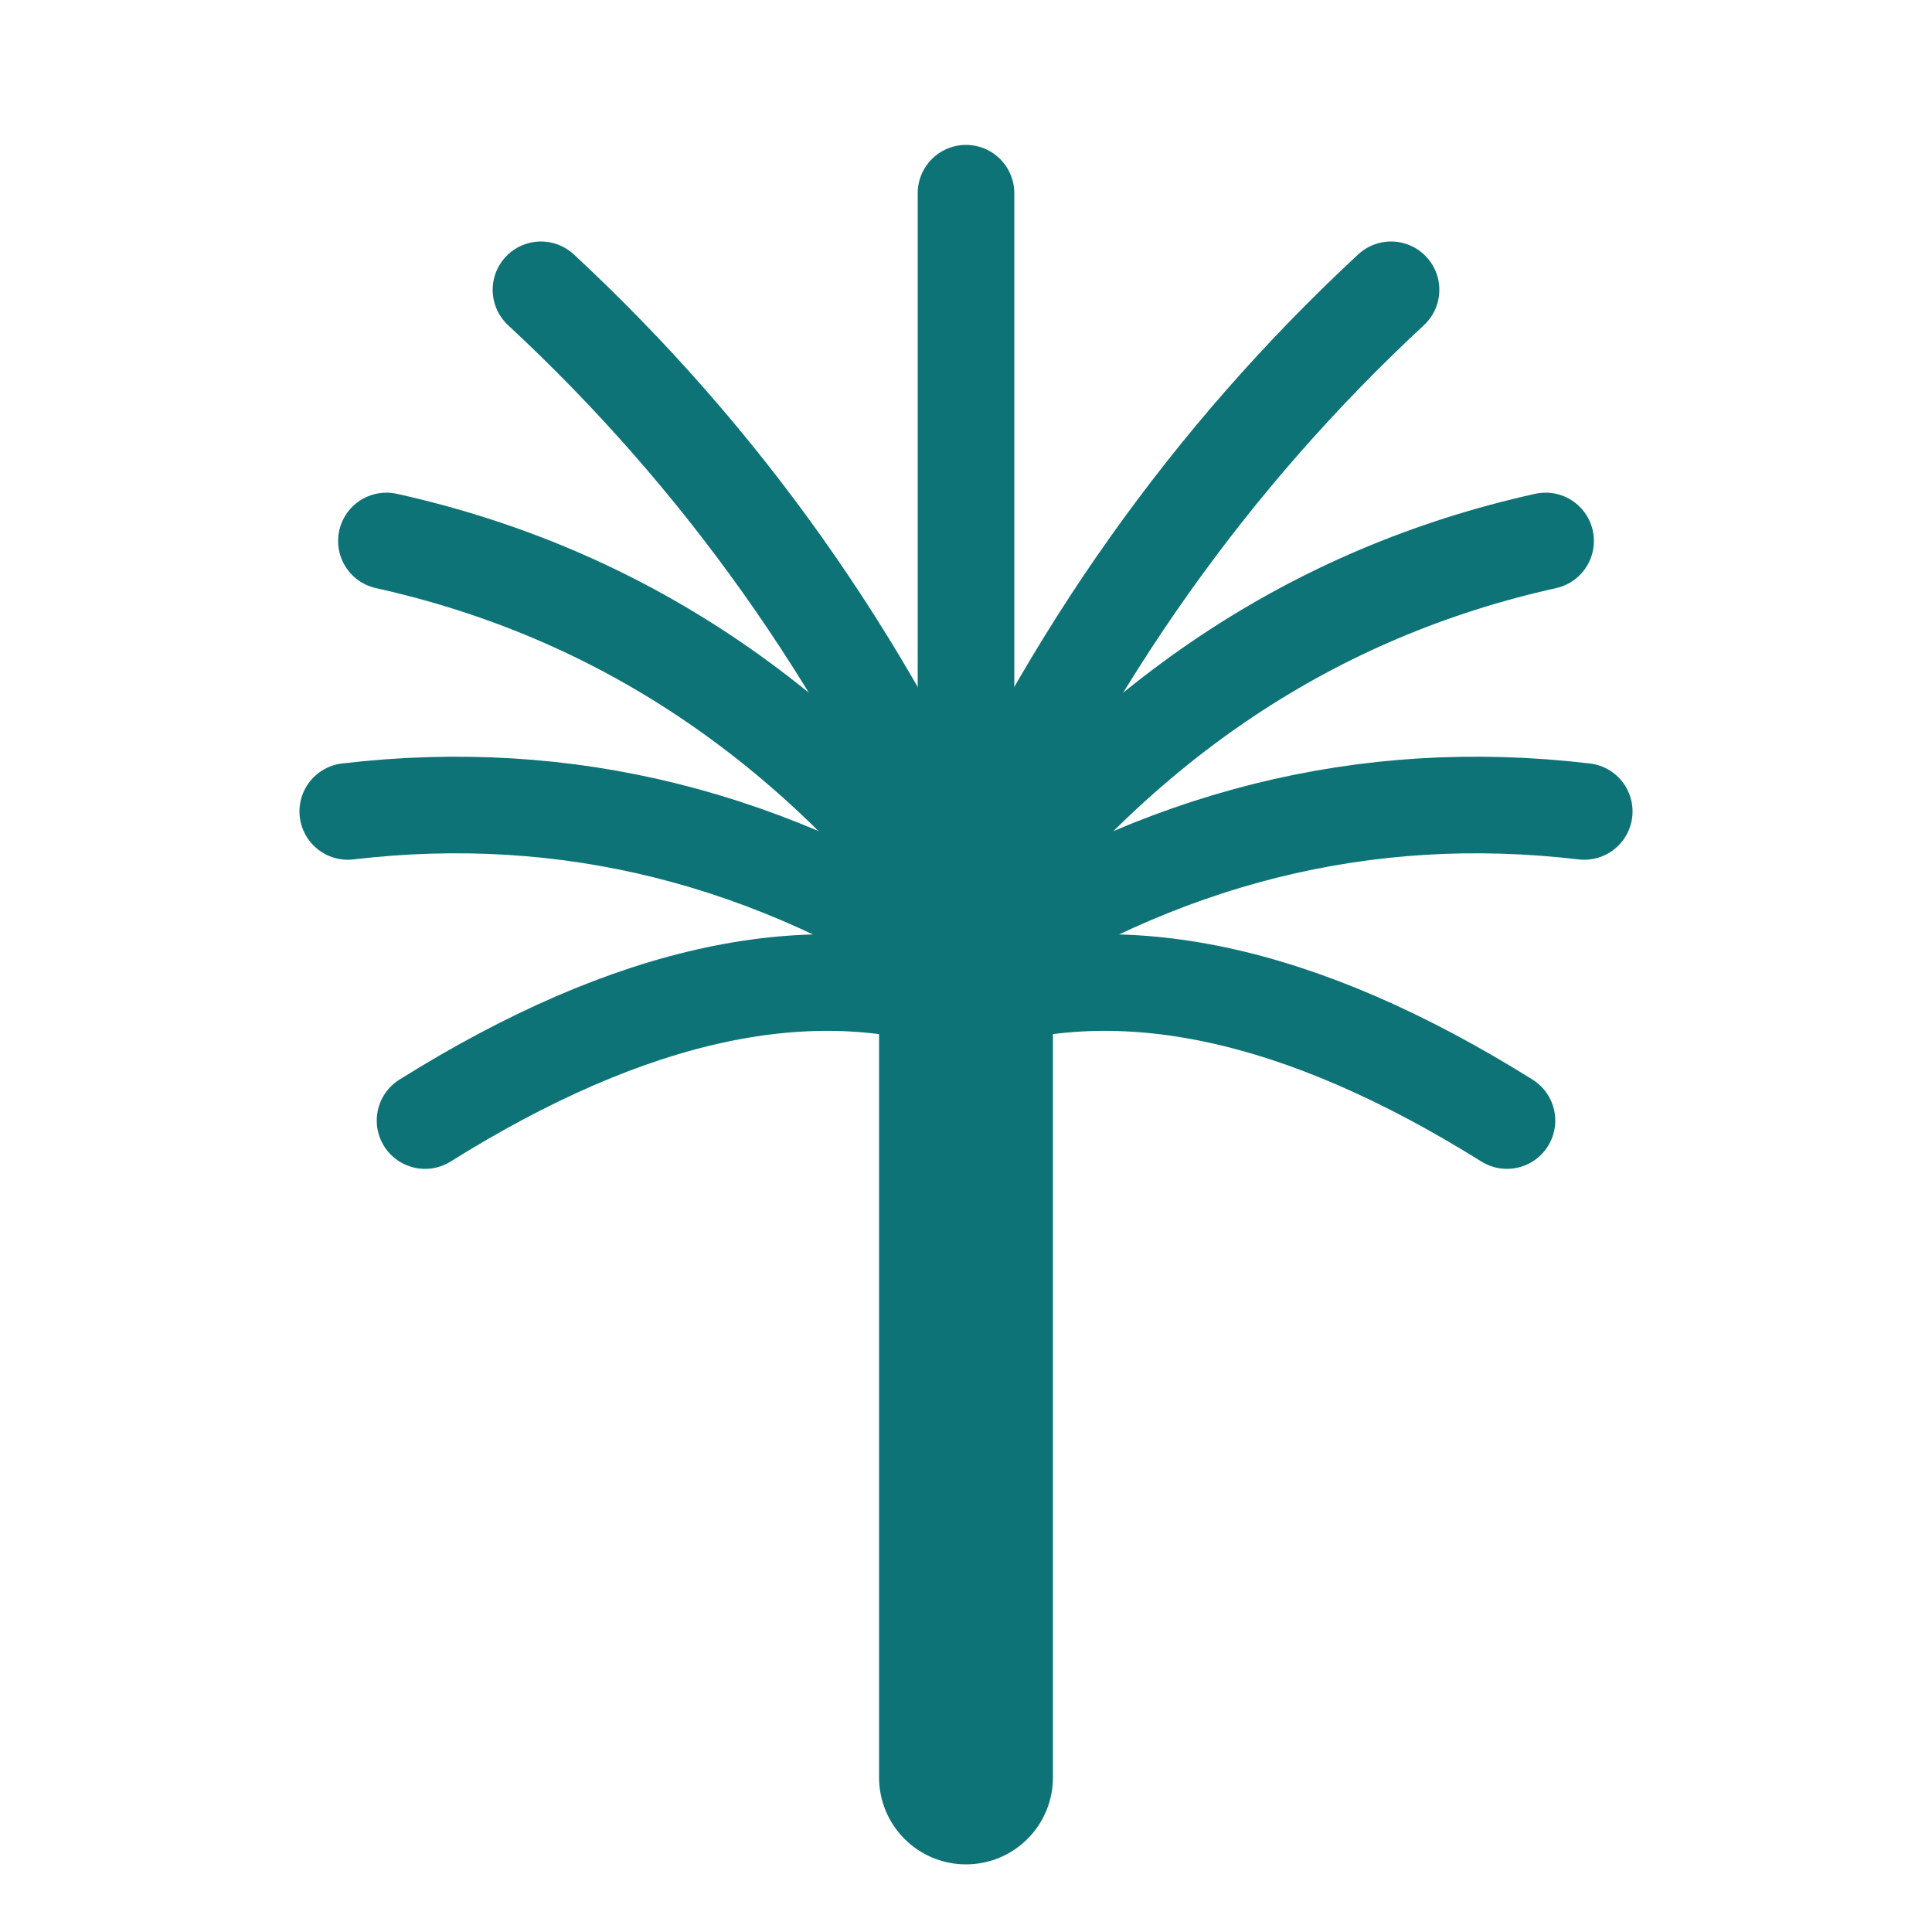
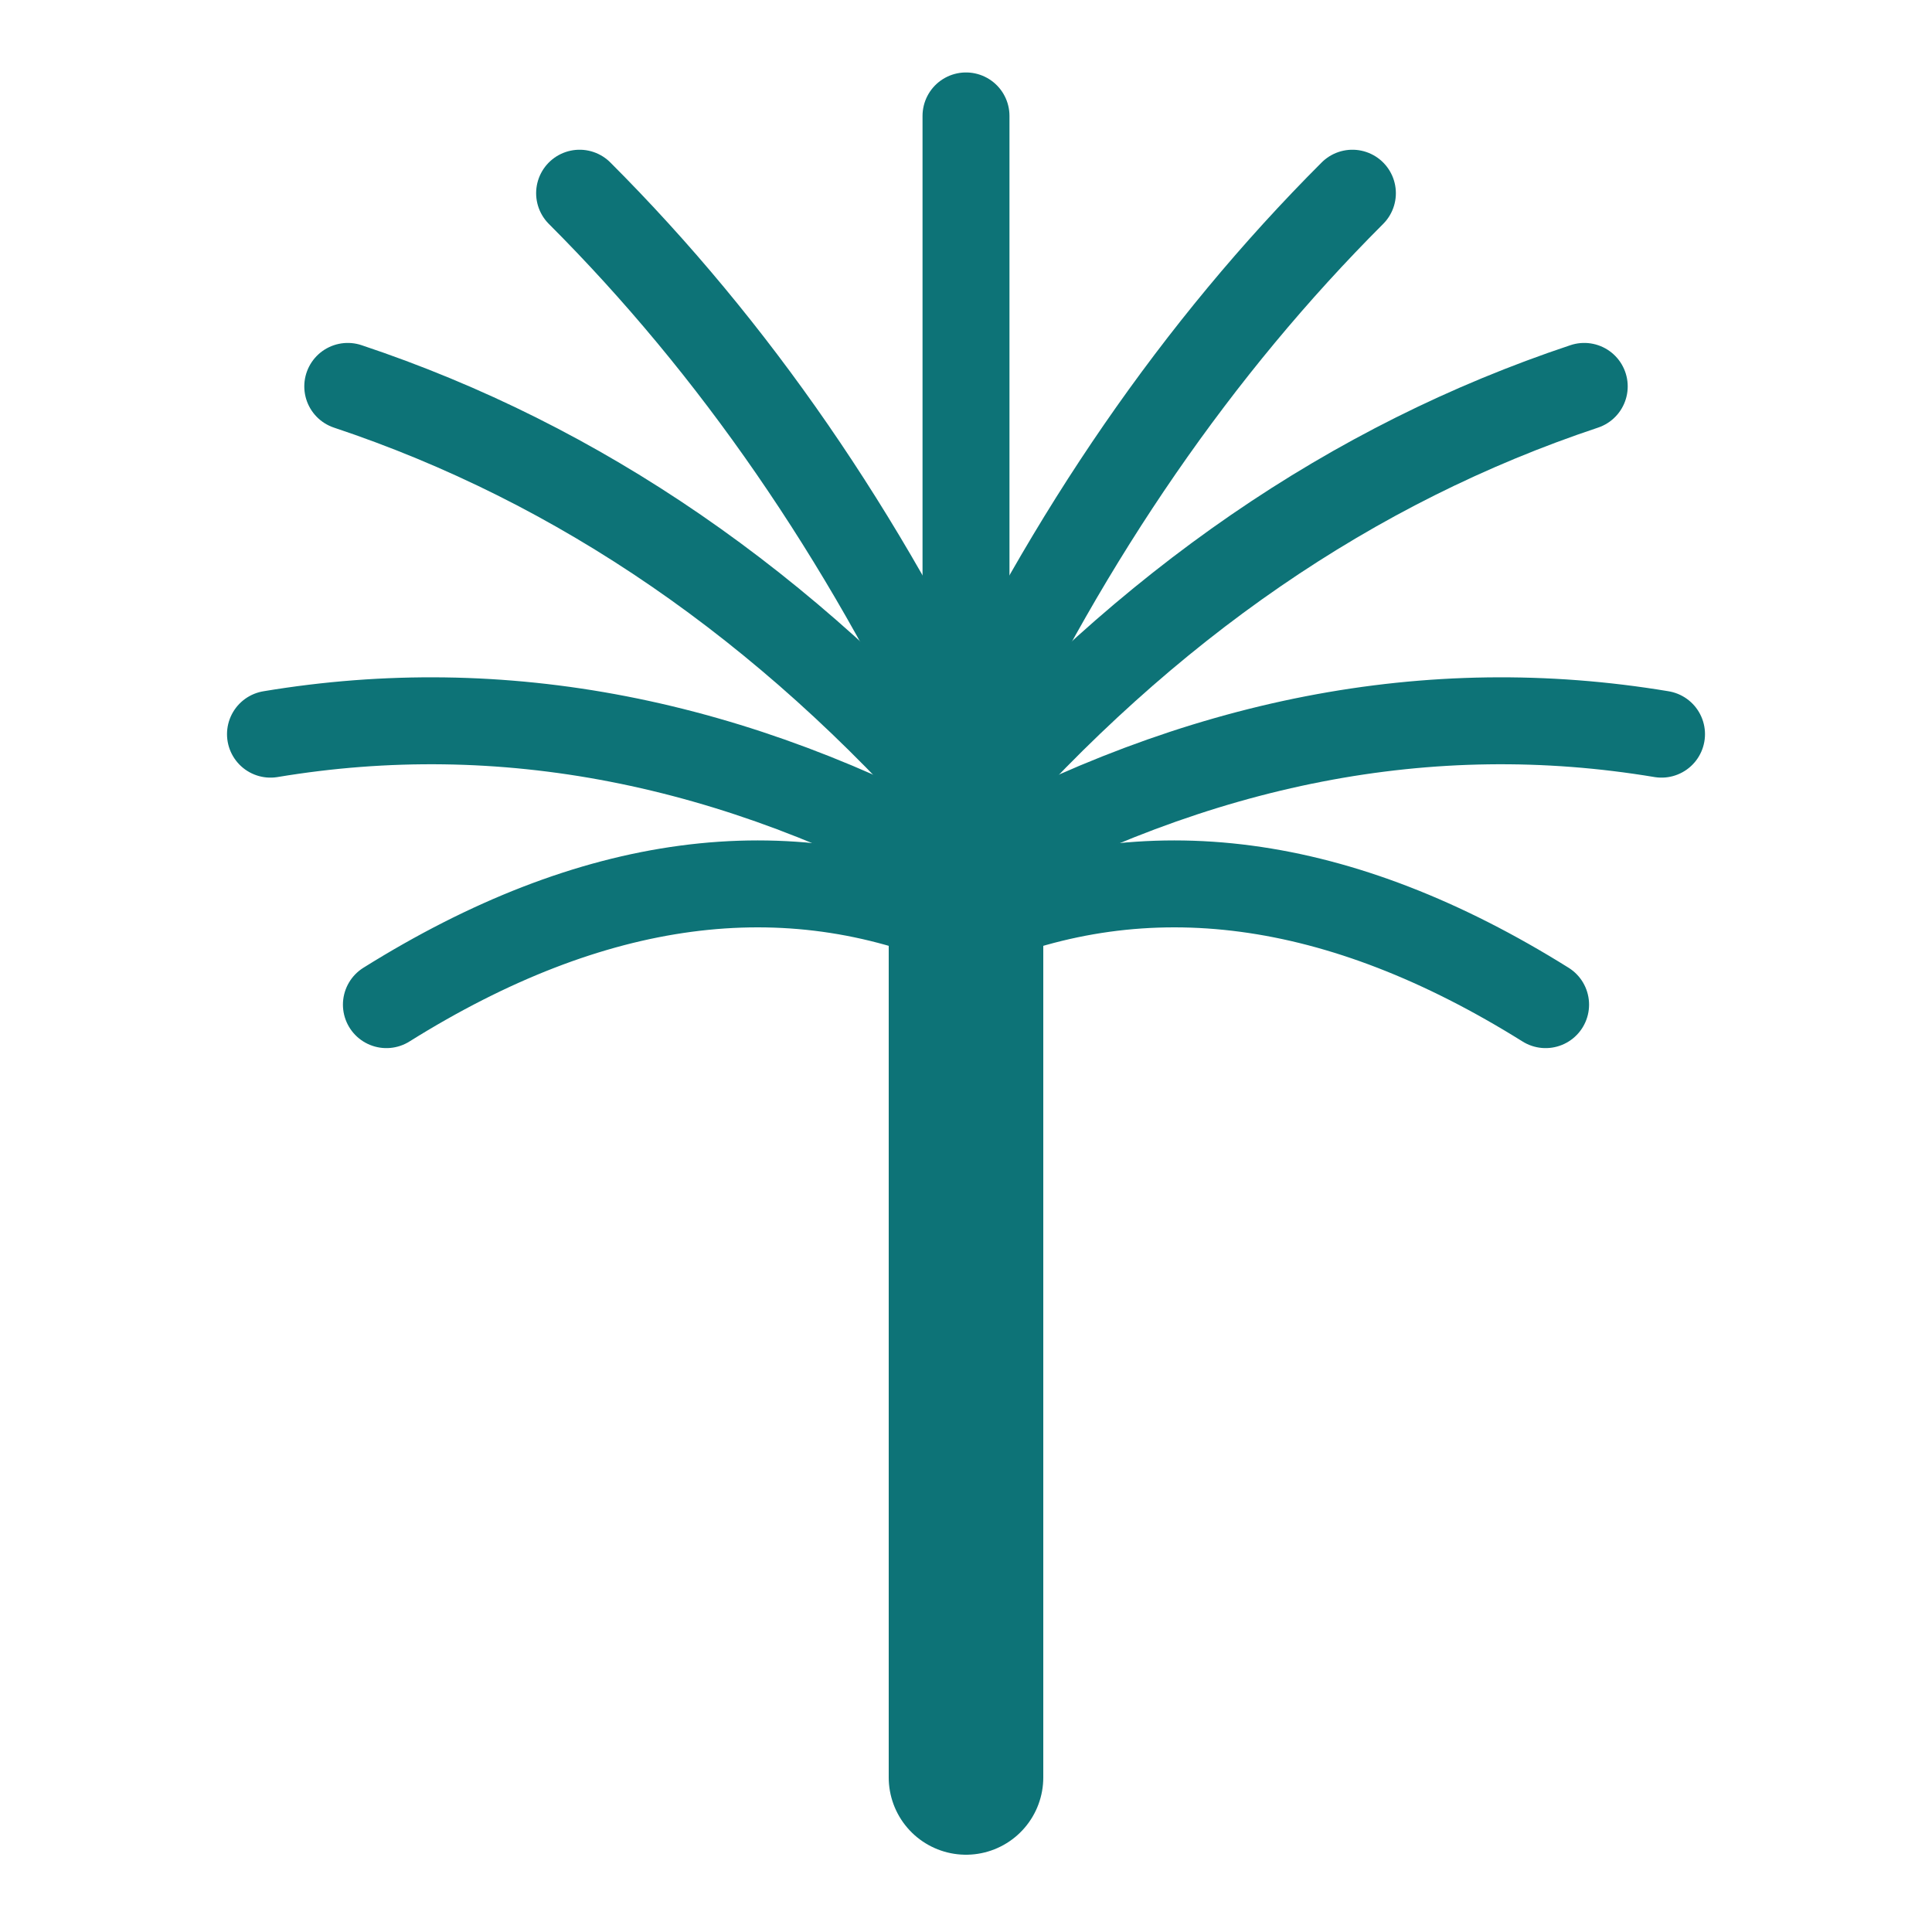
<svg xmlns="http://www.w3.org/2000/svg" width="32" height="32" viewBox="0 0 100 100" fill="none">
-   <path d="M50 92 L50 52" stroke="#0D7377" stroke-width="9" stroke-linecap="round" />
-   <path d="M50 52 Q38 48 22 58" stroke="#0D7377" stroke-width="5" stroke-linecap="round" fill="none" />
-   <path d="M50 50 Q35 40 18 42" stroke="#0D7377" stroke-width="5" stroke-linecap="round" fill="none" />
-   <path d="M50 48 Q38 32 20 28" stroke="#0D7377" stroke-width="5" stroke-linecap="round" fill="none" />
-   <path d="M50 46 Q42 28 28 15" stroke="#0D7377" stroke-width="5" stroke-linecap="round" fill="none" />
-   <path d="M50 52 Q62 48 78 58" stroke="#0D7377" stroke-width="5" stroke-linecap="round" fill="none" />
-   <path d="M50 50 Q65 40 82 42" stroke="#0D7377" stroke-width="5" stroke-linecap="round" fill="none" />
-   <path d="M50 48 Q62 32 80 28" stroke="#0D7377" stroke-width="5" stroke-linecap="round" fill="none" />
-   <path d="M50 46 Q58 28 72 15" stroke="#0D7377" stroke-width="5" stroke-linecap="round" fill="none" />
-   <path d="M50 48 Q50 30 50 10" stroke="#0D7377" stroke-width="5" stroke-linecap="round" fill="none" />
+   <path d="M50 92 L50 48" stroke="#0D7377" stroke-width="8" stroke-linecap="round" />
+   <path d="M50 48 Q36 42 20 52" stroke="#0D7377" stroke-width="4.5" stroke-linecap="round" fill="none" />
+   <path d="M50 45 Q32 35 14 38" stroke="#0D7377" stroke-width="4.5" stroke-linecap="round" fill="none" />
+   <path d="M50 42 Q36 26 18 20" stroke="#0D7377" stroke-width="4.5" stroke-linecap="round" fill="none" />
+   <path d="M50 39 Q42 22 30 10" stroke="#0D7377" stroke-width="4.5" stroke-linecap="round" fill="none" />
+   <path d="M50 48 Q64 42 80 52" stroke="#0D7377" stroke-width="4.5" stroke-linecap="round" fill="none" />
+   <path d="M50 45 Q68 35 86 38" stroke="#0D7377" stroke-width="4.5" stroke-linecap="round" fill="none" />
+   <path d="M50 42 Q64 26 82 20" stroke="#0D7377" stroke-width="4.5" stroke-linecap="round" fill="none" />
+   <path d="M50 39 Q58 22 70 10" stroke="#0D7377" stroke-width="4.5" stroke-linecap="round" fill="none" />
+   <path d="M50 42 Q50 24 50 6" stroke="#0D7377" stroke-width="4.5" stroke-linecap="round" fill="none" />
</svg>
